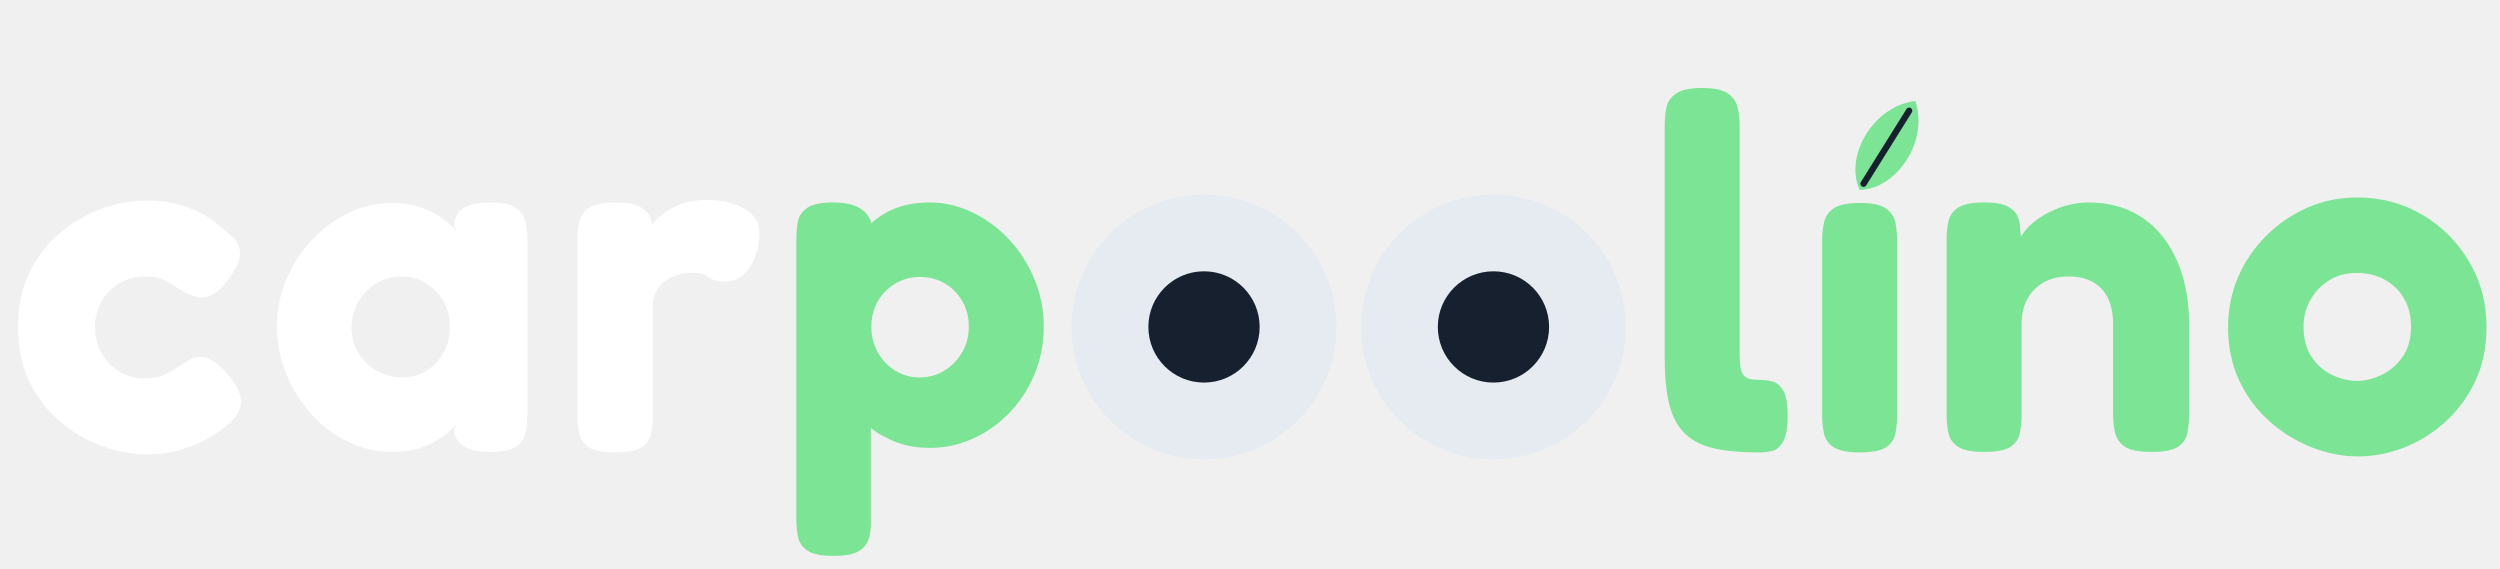
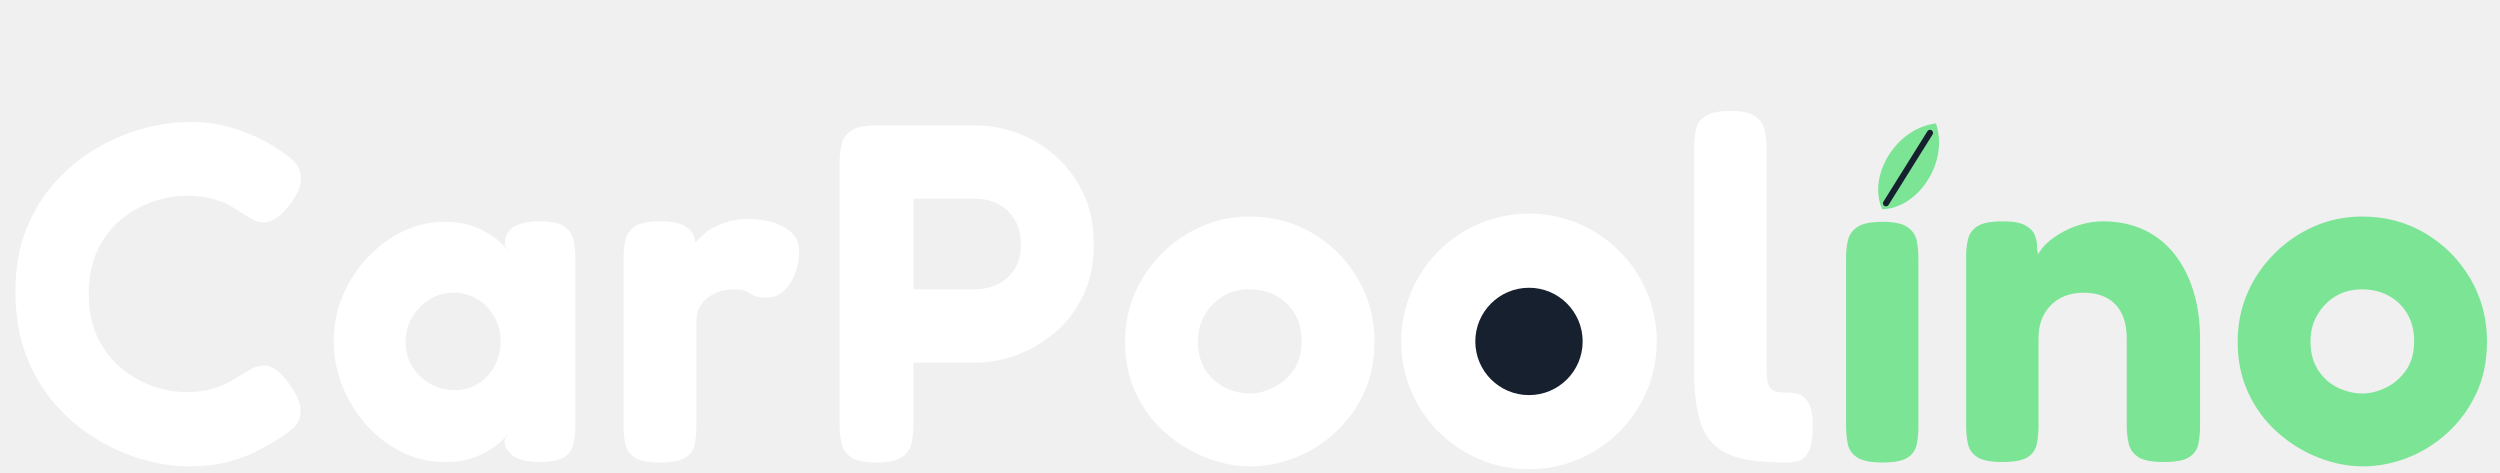
- <svg xmlns="http://www.w3.org/2000/svg" viewBox="0 0 5001 1138" width="5001" height="1138">
-   <g transform="translate(6 896)">
-     <path d="M288 13Q244 13 198.5 -3.5Q153 -20 114.5 -52.5Q76 -85 53.0 -132.5Q30 -180 30 -242Q30 -304 53.0 -351.0Q76 -398 114.0 -430.0Q152 -462 197.5 -478.5Q243 -495 286 -495Q323 -495 352.5 -486.5Q382 -478 402.5 -466.0Q423 -454 432 -445Q449 -432 462.0 -419.0Q475 -406 474 -385Q473 -374 467.0 -362.5Q461 -351 452 -339Q422 -297 392 -301Q377 -304 364.5 -311.0Q352 -318 340.5 -325.5Q329 -333 316.0 -338.0Q303 -343 286 -343Q257 -343 234.0 -330.0Q211 -317 197.5 -294.0Q184 -271 184 -241Q184 -212 197.5 -189.0Q211 -166 233.5 -152.5Q256 -139 284 -139Q301 -139 313.5 -143.0Q326 -147 335.0 -152.5Q344 -158 349 -161Q361 -169 372.0 -175.5Q383 -182 395 -182Q409 -182 424.0 -171.5Q439 -161 457 -138Q473 -117 475.5 -99.0Q478 -81 467.0 -65.0Q456 -49 433 -34Q425 -27 404.5 -16.0Q384 -5 354.5 4.0Q325 13 288 13Z" fill="#FFFFFF" />
-     <path d="M974 8Q937 8 919.5 -5.0Q902 -18 902 -37L912 -54Q906 -44 889.0 -29.5Q872 -15 845.0 -3.5Q818 8 778 8Q732 8 690.5 -12.0Q649 -32 617.0 -67.5Q585 -103 566.5 -148.0Q548 -193 548 -243Q548 -292 566.5 -336.5Q585 -381 617.5 -415.5Q650 -450 691.0 -470.0Q732 -490 778 -490Q815 -490 841.0 -479.5Q867 -469 884.5 -455.0Q902 -441 911 -428L903 -442Q902 -466 919.5 -478.5Q937 -491 975 -491Q1011 -491 1026.5 -480.0Q1042 -469 1045.5 -451.0Q1049 -433 1049 -413V-68Q1049 -49 1045.5 -31.0Q1042 -13 1026.5 -2.5Q1011 8 974 8ZM800 -141Q826 -141 847.5 -154.5Q869 -168 881.5 -191.0Q894 -214 894 -242Q894 -271 881.0 -293.5Q868 -316 846.0 -329.5Q824 -343 798 -343Q769 -343 746.5 -329.0Q724 -315 710.5 -292.0Q697 -269 697 -240Q697 -213 710.5 -190.5Q724 -168 747.5 -154.5Q771 -141 800 -141Z" fill="#FFFFFF" />
-     <path d="M1224 9Q1187 9 1171.5 -1.5Q1156 -12 1152.5 -30.0Q1149 -48 1149 -67V-416Q1149 -436 1153.0 -453.0Q1157 -470 1172.5 -480.5Q1188 -491 1225 -491Q1260 -491 1275.5 -481.5Q1291 -472 1295 -460Q1297 -453 1298 -447Q1307 -457 1321 -469Q1336 -480 1357.5 -488.0Q1379 -496 1407 -496Q1418 -496 1431.5 -494.5Q1445 -493 1459.5 -488.5Q1474 -484 1486.0 -476.5Q1498 -469 1505.5 -458.0Q1513 -447 1513 -431Q1513 -390 1494.0 -361.5Q1475 -333 1446 -333Q1429 -333 1422.0 -336.0Q1415 -339 1410.5 -342.0Q1406 -345 1400.0 -347.5Q1394 -350 1378 -350Q1363 -350 1349.5 -346.0Q1336 -342 1324.5 -333.5Q1313 -325 1306.5 -312.5Q1300 -300 1300 -285V-65Q1300 -46 1296.5 -28.5Q1293 -11 1277.0 -1.0Q1261 9 1224 9Z" fill="#FFFFFF" />
-     <path d="M1854 0Q1805 0 1768 -20Q1750 -28 1736 -40V142Q1737 161 1733.0 178.0Q1729 195 1713.5 205.5Q1698 216 1661 216Q1625 216 1609.5 205.5Q1594 195 1590.5 178.5Q1587 162 1587 143V-416Q1587 -436 1590.0 -452.5Q1593 -469 1608.5 -480.0Q1624 -491 1660 -491Q1691 -491 1709.5 -482.0Q1728 -473 1736 -454V-449Q1751 -462 1769 -472Q1805 -491 1854 -491Q1898 -491 1939.5 -471.0Q1981 -451 2013.0 -416.5Q2045 -382 2063.5 -337.0Q2082 -292 2082.0 -242.0Q2082 -192 2063.5 -147.5Q2045 -103 2013.0 -70.0Q1981 -37 1940.0 -18.5Q1899 0 1854 0ZM1833 -141Q1861 -141 1883.0 -154.5Q1905 -168 1918.5 -191.0Q1932 -214 1932 -242Q1932 -271 1919.0 -293.5Q1906 -316 1884.0 -329.0Q1862 -342 1834 -342Q1807 -342 1784.5 -328.5Q1762 -315 1749.5 -292.5Q1737 -270 1737.0 -242.0Q1737 -214 1750.0 -191.0Q1763 -168 1785.0 -154.5Q1807 -141 1833 -141Z" fill="#7BE495" />
-     <circle cx="2402.5" cy="-242.0" r="265.0" fill="#E6EBF2" />
-     <circle cx="2402.5" cy="-242.0" r="111.3" fill="#16202E" />
-     <circle cx="2981.5" cy="-242.0" r="265.0" fill="#E6EBF2" />
-     <circle cx="2981.5" cy="-242.0" r="111.3" fill="#16202E" />
-     <path d="M3514 9Q3473 9 3441.5 4.5Q3410 0 3387.5 -12.0Q3365 -24 3351.0 -45.0Q3337 -66 3330.5 -99.5Q3324 -133 3324 -182V-644Q3324 -664 3327.5 -681.0Q3331 -698 3347.0 -709.0Q3363 -720 3399 -720Q3435 -720 3450.5 -709.0Q3466 -698 3470.0 -681.0Q3474 -664 3474 -644V-189Q3474 -173 3475.5 -162.5Q3477 -152 3481.5 -146.0Q3486 -140 3494.0 -138.0Q3502 -136 3515 -136Q3527 -136 3539.5 -133.0Q3552 -130 3561.0 -115.0Q3570 -100 3570 -65Q3570 -29 3561.0 -13.0Q3552 3 3539.5 6.0Q3527 9 3514 9Z" fill="#7BE495" />
-     <path d="M3714 9Q3678 9 3662.0 -1.5Q3646 -12 3642.5 -29.5Q3639 -47 3639 -66V-415Q3639 -435 3643.0 -452.0Q3647 -469 3662.5 -479.5Q3678 -490 3715 -490Q3751 -490 3766.5 -479.0Q3782 -468 3785.5 -451.0Q3789 -434 3789 -413V-65Q3789 -46 3785.5 -28.5Q3782 -11 3766.5 -1.0Q3751 9 3714 9Z" fill="#7BE495" />
-     <g transform="translate(3714.0 -516.0) rotate(32) scale(1.050)">
+ <svg xmlns="http://www.w3.org/2000/svg" viewBox="0 0 5184 979" width="5184" height="979">
+   <g transform="translate(6 950)">
+     <path d="M384 17Q340 17 291.0 3.0Q242 -11 195.0 -39.0Q148 -67 109.5 -110.5Q71 -154 48.5 -212.5Q26 -271 26 -346Q26 -418 48.5 -474.5Q71 -531 109.0 -573.0Q147 -615 194.0 -642.5Q241 -670 291.0 -683.5Q341 -697 386 -697Q437 -697 475.0 -685.0Q513 -673 537.0 -660.5Q561 -648 567 -643Q585 -632 601.0 -618.0Q617 -604 618 -581Q618 -569 613.5 -557.5Q609 -546 600 -533Q584 -510 569.5 -499.5Q555 -489 540 -489Q528 -489 517.5 -495.0Q507 -501 491 -511Q484 -516 471.0 -523.5Q458 -531 436.0 -537.5Q414 -544 380 -544Q345 -544 309.5 -531.5Q274 -519 244.0 -494.0Q214 -469 196.0 -430.5Q178 -392 178 -341Q178 -288 196.5 -250.0Q215 -212 245.0 -187.0Q275 -162 310.5 -149.5Q346 -137 380 -137Q410 -137 431.5 -143.0Q453 -149 468.5 -157.5Q484 -166 495 -173Q506 -180 517.5 -186.0Q529 -192 541 -192Q555 -192 569.5 -181.0Q584 -170 599 -146Q608 -133 613.0 -120.5Q618 -108 617 -96Q617 -75 601.0 -61.5Q585 -48 567 -37Q559 -33 536.0 -19.5Q513 -6 475.0 5.5Q437 17 384 17Z" fill="#FFFFFF" />
+     <path d="M1112 8Q1075 8 1057.5 -5.0Q1040 -18 1040 -37L1050 -54Q1044 -44 1027.0 -29.5Q1010 -15 983.0 -3.5Q956 8 916 8Q870 8 828.5 -12.0Q787 -32 755.0 -67.5Q723 -103 704.5 -148.0Q686 -193 686 -243Q686 -292 704.5 -336.5Q723 -381 755.5 -415.5Q788 -450 829.0 -470.0Q870 -490 916 -490Q953 -490 979.0 -479.5Q1005 -469 1022.5 -455.0Q1040 -441 1049 -428L1041 -442Q1040 -466 1057.5 -478.5Q1075 -491 1113 -491Q1149 -491 1164.5 -480.0Q1180 -469 1183.5 -451.0Q1187 -433 1187 -413V-68Q1187 -49 1183.5 -31.0Q1180 -13 1164.5 -2.5Q1149 8 1112 8ZM938 -141Q964 -141 985.5 -154.5Q1007 -168 1019.5 -191.0Q1032 -214 1032 -242Q1032 -271 1019.0 -293.5Q1006 -316 984.0 -329.5Q962 -343 936 -343Q907 -343 884.5 -329.0Q862 -315 848.5 -292.0Q835 -269 835 -240Q835 -213 848.5 -190.5Q862 -168 885.5 -154.5Q909 -141 938 -141Z" fill="#FFFFFF" />
+     <path d="M1362 9Q1325 9 1309.5 -1.5Q1294 -12 1290.5 -30.0Q1287 -48 1287 -67V-416Q1287 -436 1291.0 -453.0Q1295 -470 1310.5 -480.5Q1326 -491 1363 -491Q1398 -491 1413.5 -481.5Q1429 -472 1433 -460Q1435 -453 1436 -447Q1445 -457 1459 -469Q1474 -480 1495.5 -488.0Q1517 -496 1545 -496Q1556 -496 1569.5 -494.5Q1583 -493 1597.5 -488.5Q1612 -484 1624.0 -476.5Q1636 -469 1643.5 -458.0Q1651 -447 1651 -431Q1651 -390 1632.0 -361.5Q1613 -333 1584 -333Q1567 -333 1560.0 -336.0Q1553 -339 1548.5 -342.0Q1544 -345 1538.0 -347.5Q1532 -350 1516 -350Q1501 -350 1487.5 -346.0Q1474 -342 1462.5 -333.5Q1451 -325 1444.5 -312.5Q1438 -300 1438 -285V-65Q1438 -46 1434.5 -28.5Q1431 -11 1415.0 -1.0Q1399 9 1362 9Z" fill="#FFFFFF" />
+     <path d="M1811 9Q1774 9 1758.5 -2.0Q1743 -13 1739.0 -31.0Q1735 -49 1735 -68V-614Q1735 -633 1739.0 -650.5Q1743 -668 1759.0 -679.0Q1775 -690 1812 -690H2017Q2059 -690 2101.5 -675.0Q2144 -660 2180.5 -628.5Q2217 -597 2239.5 -551.0Q2262 -505 2262 -443Q2262 -382 2239.5 -336.0Q2217 -290 2180.5 -259.5Q2144 -229 2101.0 -213.5Q2058 -198 2016 -198H1888V-67Q1888 -48 1884.0 -30.5Q1880 -13 1864.0 -2.0Q1848 9 1811 9ZM1888 -350H2017Q2039 -350 2060.5 -359.5Q2082 -369 2096.5 -390.0Q2111 -411 2111 -444Q2111 -472 2099.0 -493.0Q2087 -514 2065.5 -526.0Q2044 -538 2016 -538H1888Z" fill="#FFFFFF" />
+     <path d="M2587 17Q2540 17 2493.5 -1.5Q2447 -20 2409.0 -54.0Q2371 -88 2349.0 -135.5Q2327 -183 2327 -241Q2327 -295 2347.0 -341.5Q2367 -388 2403.0 -424.0Q2439 -460 2485.5 -480.5Q2532 -501 2585 -501Q2657 -501 2715.5 -466.5Q2774 -432 2809.0 -373.0Q2844 -314 2844 -242Q2844 -181 2821.5 -133.5Q2799 -86 2761.5 -52.0Q2724 -18 2678.5 -0.5Q2633 17 2587 17ZM2585 -134Q2609 -134 2634.0 -146.0Q2659 -158 2676.0 -182.0Q2693 -206 2693 -243Q2693 -275 2679.0 -299.0Q2665 -323 2640.5 -336.5Q2616 -350 2584 -350Q2554 -350 2530.5 -336.0Q2507 -322 2492.5 -297.5Q2478 -273 2478 -242Q2478 -206 2494.5 -181.5Q2511 -157 2536.0 -145.5Q2561 -134 2585 -134Z" fill="#FFFFFF" />
+     <circle cx="3164.5" cy="-242.0" r="265.0" fill="#FFFFFF" />
+     <circle cx="3164.5" cy="-242.0" r="111.3" fill="#16202E" />
+     <path d="M3697 9Q3656 9 3624.5 4.5Q3593 0 3570.5 -12.0Q3548 -24 3534.0 -45.0Q3520 -66 3513.5 -99.5Q3507 -133 3507 -182V-644Q3507 -664 3510.5 -681.0Q3514 -698 3530.0 -709.0Q3546 -720 3582 -720Q3618 -720 3633.5 -709.0Q3649 -698 3653.0 -681.0Q3657 -664 3657 -644V-189Q3657 -173 3658.5 -162.5Q3660 -152 3664.5 -146.0Q3669 -140 3677.0 -138.0Q3685 -136 3698 -136Q3710 -136 3722.5 -133.0Q3735 -130 3744.0 -115.0Q3753 -100 3753 -65Q3753 -29 3744.0 -13.0Q3735 3 3722.5 6.0Q3710 9 3697 9Z" fill="#FFFFFF" />
+     <path d="M3897 9Q3861 9 3845.0 -1.5Q3829 -12 3825.5 -29.5Q3822 -47 3822 -66V-415Q3822 -435 3826.0 -452.0Q3830 -469 3845.5 -479.5Q3861 -490 3898 -490Q3934 -490 3949.5 -479.0Q3965 -468 3968.5 -451.0Q3972 -434 3972 -413V-65Q3972 -46 3968.5 -28.5Q3965 -11 3949.5 -1.0Q3934 9 3897 9Z" fill="#7BE495" />
+     <g transform="translate(3897.0 -516.0) rotate(32) scale(1.050)">
      <path d="M0 0 C-60 -40 -62 -150 0 -200 C62 -150 60 -40 0 0 Z" fill="#7BE495" />
      <path d="M0 -14 L0 -178" stroke="#16202E" stroke-width="12" stroke-linecap="round" />
    </g>
-     <path d="M3963 8Q3926 8 3910.5 -2.5Q3895 -13 3891.5 -30.5Q3888 -48 3888 -67V-419Q3888 -438 3892.0 -454.5Q3896 -471 3911.5 -481.0Q3927 -491 3964 -491Q3996 -491 4011.0 -482.5Q4026 -474 4030.5 -462.0Q4035 -450 4035.0 -439.5Q4035 -429 4037 -425L4036 -421Q4040 -428 4047 -437Q4060 -452 4080.5 -464.5Q4101 -477 4124.5 -484.0Q4148 -491 4171 -491Q4219 -491 4256.5 -473.5Q4294 -456 4320.0 -423.0Q4346 -390 4359.5 -345.5Q4373 -301 4373 -248V-66Q4373 -47 4369.5 -29.5Q4366 -12 4350.5 -2.0Q4335 8 4298 8Q4260 8 4244.5 -2.5Q4229 -13 4225.0 -30.5Q4221 -48 4221 -67V-248Q4221 -278 4211.0 -299.0Q4201 -320 4181.0 -331.5Q4161 -343 4132.0 -343.0Q4103 -343 4082.0 -331.0Q4061 -319 4049.5 -298.0Q4038 -277 4038 -248V-66Q4038 -47 4034.5 -29.5Q4031 -12 4015.5 -2.0Q4000 8 3963 8Z" fill="#7BE495" />
-     <path d="M4711 17Q4664 17 4617.5 -1.5Q4571 -20 4533.0 -54.0Q4495 -88 4473.0 -135.5Q4451 -183 4451 -241Q4451 -295 4471.0 -341.5Q4491 -388 4527.0 -424.0Q4563 -460 4609.5 -480.5Q4656 -501 4709 -501Q4781 -501 4839.5 -466.5Q4898 -432 4933.0 -373.0Q4968 -314 4968 -242Q4968 -181 4945.5 -133.5Q4923 -86 4885.5 -52.0Q4848 -18 4802.5 -0.5Q4757 17 4711 17ZM4709 -134Q4733 -134 4758.0 -146.0Q4783 -158 4800.0 -182.0Q4817 -206 4817 -243Q4817 -275 4803.0 -299.0Q4789 -323 4764.5 -336.5Q4740 -350 4708 -350Q4678 -350 4654.5 -336.0Q4631 -322 4616.5 -297.5Q4602 -273 4602 -242Q4602 -206 4618.5 -181.5Q4635 -157 4660.0 -145.5Q4685 -134 4709 -134Z" fill="#7BE495" />
+     <path d="M4146 8Q4109 8 4093.5 -2.5Q4078 -13 4074.5 -30.5Q4071 -48 4071 -67V-419Q4071 -438 4075.0 -454.5Q4079 -471 4094.5 -481.0Q4110 -491 4147 -491Q4179 -491 4194.0 -482.5Q4209 -474 4213.5 -462.0Q4218 -450 4218.0 -439.5Q4218 -429 4220 -425L4219 -421Q4223 -428 4230 -437Q4243 -452 4263.5 -464.5Q4284 -477 4307.5 -484.0Q4331 -491 4354 -491Q4402 -491 4439.5 -473.5Q4477 -456 4503.0 -423.0Q4529 -390 4542.5 -345.5Q4556 -301 4556 -248V-66Q4556 -47 4552.5 -29.5Q4549 -12 4533.5 -2.0Q4518 8 4481 8Q4443 8 4427.5 -2.5Q4412 -13 4408.0 -30.5Q4404 -48 4404 -67V-248Q4404 -278 4394.0 -299.0Q4384 -320 4364.0 -331.5Q4344 -343 4315.0 -343.0Q4286 -343 4265.0 -331.0Q4244 -319 4232.5 -298.0Q4221 -277 4221 -248V-66Q4221 -47 4217.5 -29.5Q4214 -12 4198.5 -2.0Q4183 8 4146 8Z" fill="#7BE495" />
+     <path d="M4894 17Q4847 17 4800.5 -1.5Q4754 -20 4716.0 -54.0Q4678 -88 4656.0 -135.5Q4634 -183 4634 -241Q4634 -295 4654.0 -341.5Q4674 -388 4710.0 -424.0Q4746 -460 4792.5 -480.5Q4839 -501 4892 -501Q4964 -501 5022.5 -466.5Q5081 -432 5116.0 -373.0Q5151 -314 5151 -242Q5151 -181 5128.5 -133.5Q5106 -86 5068.5 -52.0Q5031 -18 4985.5 -0.5Q4940 17 4894 17ZM4892 -134Q4916 -134 4941.0 -146.0Q4966 -158 4983.0 -182.0Q5000 -206 5000 -243Q5000 -275 4986.0 -299.0Q4972 -323 4947.5 -336.5Q4923 -350 4891 -350Q4861 -350 4837.5 -336.0Q4814 -322 4799.5 -297.5Q4785 -273 4785 -242Q4785 -206 4801.5 -181.5Q4818 -157 4843.0 -145.5Q4868 -134 4892 -134Z" fill="#7BE495" />
  </g>
</svg>
